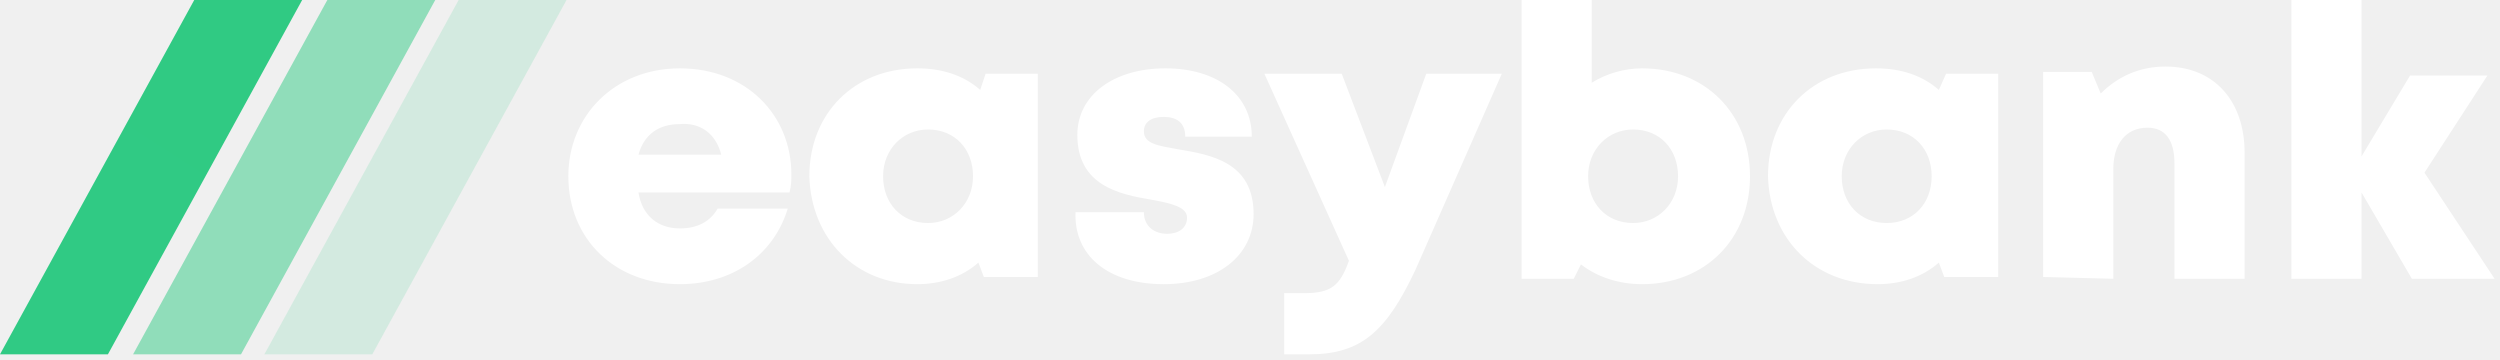
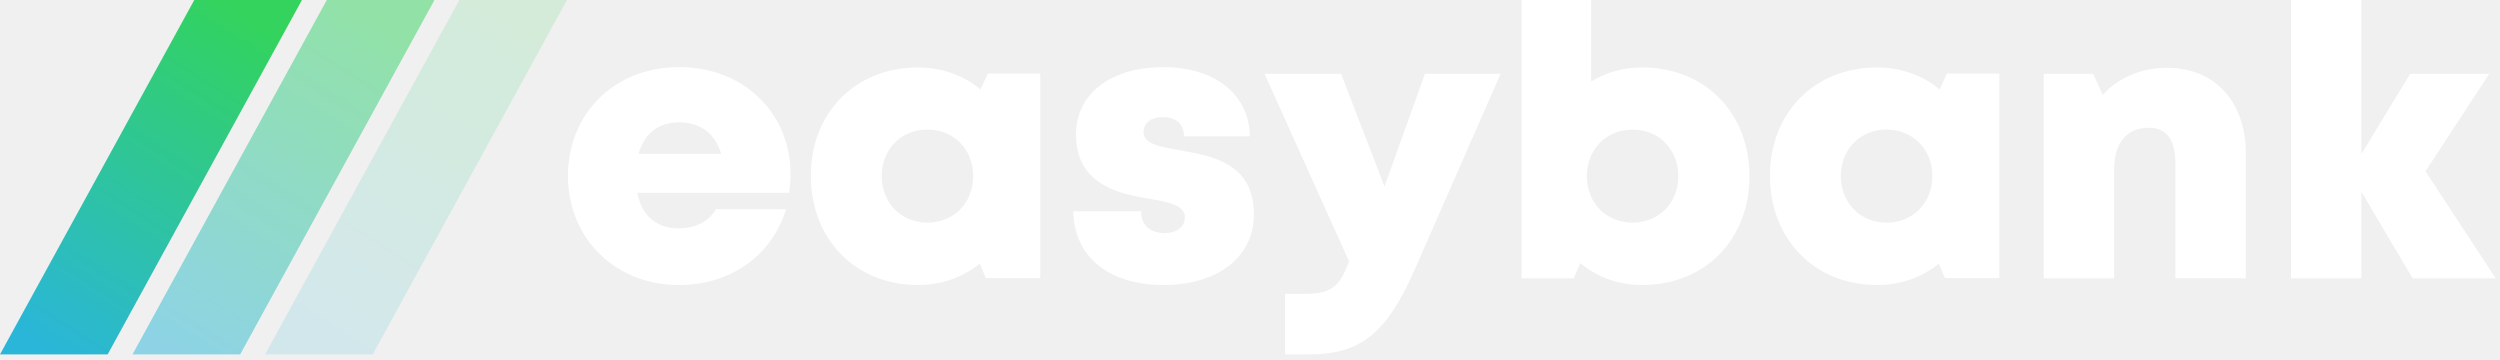
- <svg xmlns="http://www.w3.org/2000/svg" version="1.1" id="Слой_1" x="0px" y="0px" viewBox="0 0 139 20" style="enable-background:new 0 0 139 20;" xml:space="preserve">
-   <style type="text/css">
- 	.st0{fill:#FFFFFF;}
- 	.st1{fill-rule:evenodd;clip-rule:evenodd;fill:url(#Vector_2_00000129916105263717053510000007700293092171682214_);}
- 	
- 		.st2{opacity:0.5;fill-rule:evenodd;clip-rule:evenodd;fill:url(#Vector_3_00000123407705594632294970000012041793204051594379_);enable-background:new    ;}
- 	
- 		.st3{opacity:0.15;fill-rule:evenodd;clip-rule:evenodd;fill:url(#Vector_4_00000009583233045380537260000017282652942781067402_);enable-background:new    ;}
- </style>
-   <g id="logo_1">
-     <g id="Group">
-       <path id="Vector" class="st0" d="M37.8,15.8c2.9,0,5.2-1.6,6-4.2h-3.9c-0.4,0.7-1.1,1.1-2.1,1.1c-1.2,0-2.1-0.7-2.3-2h8.4    c0.1-0.4,0.1-0.7,0.1-1c0-3.3-2.5-5.9-6.2-5.9c-3.6,0-6.2,2.6-6.2,6C31.6,13.3,34.2,15.8,37.8,15.8z M40.1,8.6h-4.6    c0.3-1.1,1.1-1.7,2.3-1.7C38.9,6.8,39.8,7.4,40.1,8.6z M51,15.8c1.3,0,2.5-0.4,3.4-1.2l0.3,0.8h3V4.1h-2.9L54.5,5    c-0.9-0.8-2.1-1.2-3.5-1.2c-3.5,0-6,2.5-6,6C45.1,13.3,47.6,15.8,51,15.8L51,15.8z M51.6,12.4c-1.5,0-2.5-1.1-2.5-2.6    c0-1.5,1.1-2.6,2.5-2.6c1.5,0,2.5,1.1,2.5,2.6C54.1,11.3,53,12.4,51.6,12.4z M64.7,15.8c3,0,5-1.6,5-3.9c0-2.9-2.4-3.3-4.2-3.6    c-1.1-0.2-1.9-0.3-1.9-1c0-0.5,0.4-0.8,1.1-0.8c0.7,0,1.2,0.3,1.2,1.1h3.7c0-2.3-1.9-3.8-4.8-3.8c-2.9,0-4.9,1.5-4.9,3.7    c0,2.8,2.3,3.3,4.1,3.6c1.1,0.2,2,0.4,2,1c0,0.6-0.5,0.9-1.1,0.9c-0.7,0-1.3-0.4-1.3-1.2h-3.8C59.7,14.2,61.6,15.8,64.7,15.8    L64.7,15.8z M72.8,19.7c2.9,0,4.3-1.3,5.9-4.7l4.8-10.9h-4.2L77,10.4l-2.4-6.3h-4.3L75,14.5c-0.5,1.4-1,1.8-2.5,1.8h-1.1v3.4H72.8    z M91.3,15.8c3.5,0,6-2.5,6-6s-2.5-6-6-6c-1,0-2,0.3-2.8,0.8V0h-3.9v15.5h2.9l0.4-0.8C88.8,15.4,90,15.8,91.3,15.8z M90.8,12.4    c-1.5,0-2.5-1.1-2.5-2.6c0-1.5,1.1-2.6,2.5-2.6c1.5,0,2.5,1.1,2.5,2.6C93.3,11.3,92.2,12.4,90.8,12.4z M104.4,15.8    c1.3,0,2.5-0.4,3.4-1.2l0.3,0.8h3V4.1h-2.9L107.8,5c-0.9-0.8-2.1-1.2-3.5-1.2c-3.5,0-6,2.5-6,6C98.4,13.3,100.9,15.8,104.4,15.8    L104.4,15.8z M104.9,12.4c-1.5,0-2.5-1.1-2.5-2.6c0-1.5,1.1-2.6,2.5-2.6c1.5,0,2.5,1.1,2.5,2.6C107.4,11.3,106.4,12.4,104.9,12.4z     M117.5,15.5V9.4c0-1.4,0.7-2.3,1.9-2.3c1,0,1.5,0.7,1.5,2v6.4h3.9V8.5c0-2.9-1.7-4.8-4.4-4.8c-1.5,0-2.7,0.6-3.6,1.5l-0.5-1.2    h-2.7v11.4L117.5,15.5L117.5,15.5z M131.3,15.5v-4.8l2.8,4.8h4.6l-3.9-5.9l3.5-5.4H134l-2.7,4.5V0h-3.9v15.5H131.3z" />
-       <g id="Group_2">
-         <linearGradient id="Vector_2_00000006709823369497776920000015433330201708631996_" gradientUnits="userSpaceOnUse" x1="364.094" y1="565.579" x2="-799.548" y2="-1247.291" gradientTransform="matrix(1 0 0 -1 0 21.2756)">
-           <stop offset="0" style="stop-color:#33D35E" />
-           <stop offset="1" style="stop-color:#2AB6D9" />
-         </linearGradient>
-         <path id="Vector_2" style="fill-rule:evenodd;clip-rule:evenodd;fill:url(#Vector_2_00000006709823369497776920000015433330201708631996_);" d="     M10.8,0L0,19.7h6L16.8,0H10.8z" />
-         <linearGradient id="Vector_3_00000091703794273203499400000016664431428501220250_" gradientUnits="userSpaceOnUse" x1="371.464" y1="565.58" x2="-792.18" y2="-1247.29" gradientTransform="matrix(1 0 0 -1 0 21.2756)">
-           <stop offset="0" style="stop-color:#33D35E" />
-           <stop offset="1" style="stop-color:#2AB6D9" />
-         </linearGradient>
-         <path id="Vector_3" style="opacity:0.5;fill-rule:evenodd;clip-rule:evenodd;fill:url(#Vector_3_00000091703794273203499400000016664431428501220250_);enable-background:new    ;" d="     M18.2,0L7.4,19.7h6L24.2,0H18.2z" />
-         <linearGradient id="Vector_4_00000029728007335556047960000017240992634854110119_" gradientUnits="userSpaceOnUse" x1="378.843" y1="565.563" x2="-784.833" y2="-1247.247" gradientTransform="matrix(1 0 0 -1 0 21.2756)">
-           <stop offset="0" style="stop-color:#33D35E" />
-           <stop offset="1" style="stop-color:#2AB6D9" />
-         </linearGradient>
-         <path id="Vector_4" style="opacity:0.15;fill-rule:evenodd;clip-rule:evenodd;fill:url(#Vector_4_00000029728007335556047960000017240992634854110119_);enable-background:new    ;" d="     M25.5,0L14.7,19.7h6L31.5,0H25.5z" />
-       </g>
+ <svg xmlns="http://www.w3.org/2000/svg" width="139" height="20">
+   <defs>
+     <linearGradient id="a" x1="72.195%" x2="17.503%" y1="0%" y2="100%">
+       <stop offset="0%" stop-color="#33D35E" />
+       <stop offset="100%" stop-color="#2AB6D9" />
+     </linearGradient>
+   </defs>
+   <g fill="none" fill-rule="evenodd">
+     <path fill="#FFFFFF" fill-rule="nonzero" d="M37.754 15.847c2.852 0 5.152-1.622 5.952-4.216h-3.897c-.376.665-1.14 1.066-2.055 1.066-1.237 0-2.065-.674-2.32-1.978h8.44c.051-.352.081-.694.081-1.037 0-3.335-2.537-5.95-6.201-5.95-3.568 0-6.175 2.564-6.175 6.049 0 3.473 2.628 6.066 6.175 6.066zm2.344-7.297h-4.596c.317-1.129 1.11-1.749 2.252-1.749 1.181 0 2 .613 2.344 1.75zm10.946 7.296c1.32 0 2.5-.434 3.43-1.188l.336.804h3.027V4.093h-2.919l-.4.88c-.94-.775-2.135-1.222-3.474-1.222-3.476 0-5.961 2.505-5.961 6.026 0 3.533 2.485 6.07 5.961 6.07zm.524-3.467c-1.467 0-2.545-1.108-2.545-2.593 0-1.475 1.069-2.583 2.545-2.583 1.466 0 2.544 1.108 2.544 2.583 0 1.485-1.078 2.593-2.544 2.593zm13.123 3.467c3.02 0 5.025-1.554 5.025-3.93 0-2.883-2.387-3.256-4.183-3.575-1.08-.193-1.95-.344-1.95-.99 0-.527.422-.838 1.05-.838.71 0 1.197.337 1.197 1.063h3.667c-.044-2.303-1.92-3.843-4.816-3.843-2.912 0-4.854 1.47-4.854 3.75 0 2.757 2.337 3.289 4.1 3.574 1.092.181 1.952.368 1.952 1.024 0 .587-.543.88-1.116.88-.742 0-1.32-.383-1.32-1.214h-3.77c.036 2.463 1.919 4.1 5.018 4.1zm8.1 3.858c2.936 0 4.344-1.257 5.877-4.736l4.764-10.863h-4.206l-2.249 6.263-2.412-6.263H70.31l4.698 10.43c-.53 1.414-.983 1.804-2.48 1.804H71.45v3.365h1.341zm18.504-3.858c3.5 0 5.973-2.515 5.973-6.048S94.796 3.75 91.295 3.75a5.332 5.332 0 00-2.825.784V0H84.6v15.474h2.897l.37-.844c.923.771 2.102 1.216 3.428 1.216zm-.523-3.467c-1.467 0-2.545-1.108-2.545-2.58 0-1.486 1.078-2.594 2.545-2.594 1.466 0 2.544 1.108 2.544 2.593 0 1.473-1.087 2.58-2.544 2.58zm13.598 3.467c1.32 0 2.5-.434 3.43-1.188l.336.804h3.027V4.093h-2.918l-.401.88c-.939-.775-2.135-1.222-3.474-1.222-3.476 0-5.96 2.505-5.96 6.026 0 3.533 2.484 6.07 5.96 6.07zm.524-3.467c-1.467 0-2.545-1.108-2.545-2.593 0-1.475 1.07-2.583 2.545-2.583 1.467 0 2.545 1.108 2.545 2.583 0 1.485-1.078 2.593-2.545 2.593zm12.653 3.095V9.403c0-1.447.702-2.3 1.923-2.3.986 0 1.483.657 1.483 1.98v6.39h3.915V8.543c0-2.897-1.733-4.773-4.373-4.773-1.47 0-2.733.565-3.58 1.508l-.537-1.172h-2.747v11.369h3.916zm13.748 0v-4.808l2.848 4.808h4.616l-3.902-5.95 3.543-5.419h-4.397l-2.708 4.454V0h-3.916v15.474h3.916z" />
+     <g fill="url(#a)">
+       <path d="M10.802 0L0 19.704h5.986L16.789 0z" />
+       <path opacity=".5" d="M18.171 0L7.368 19.704h5.986L24.157 0z" />
+       <path opacity=".15" d="M25.539 0L14.737 19.704h5.986L31.525 0z" />
    </g>
  </g>
</svg>
